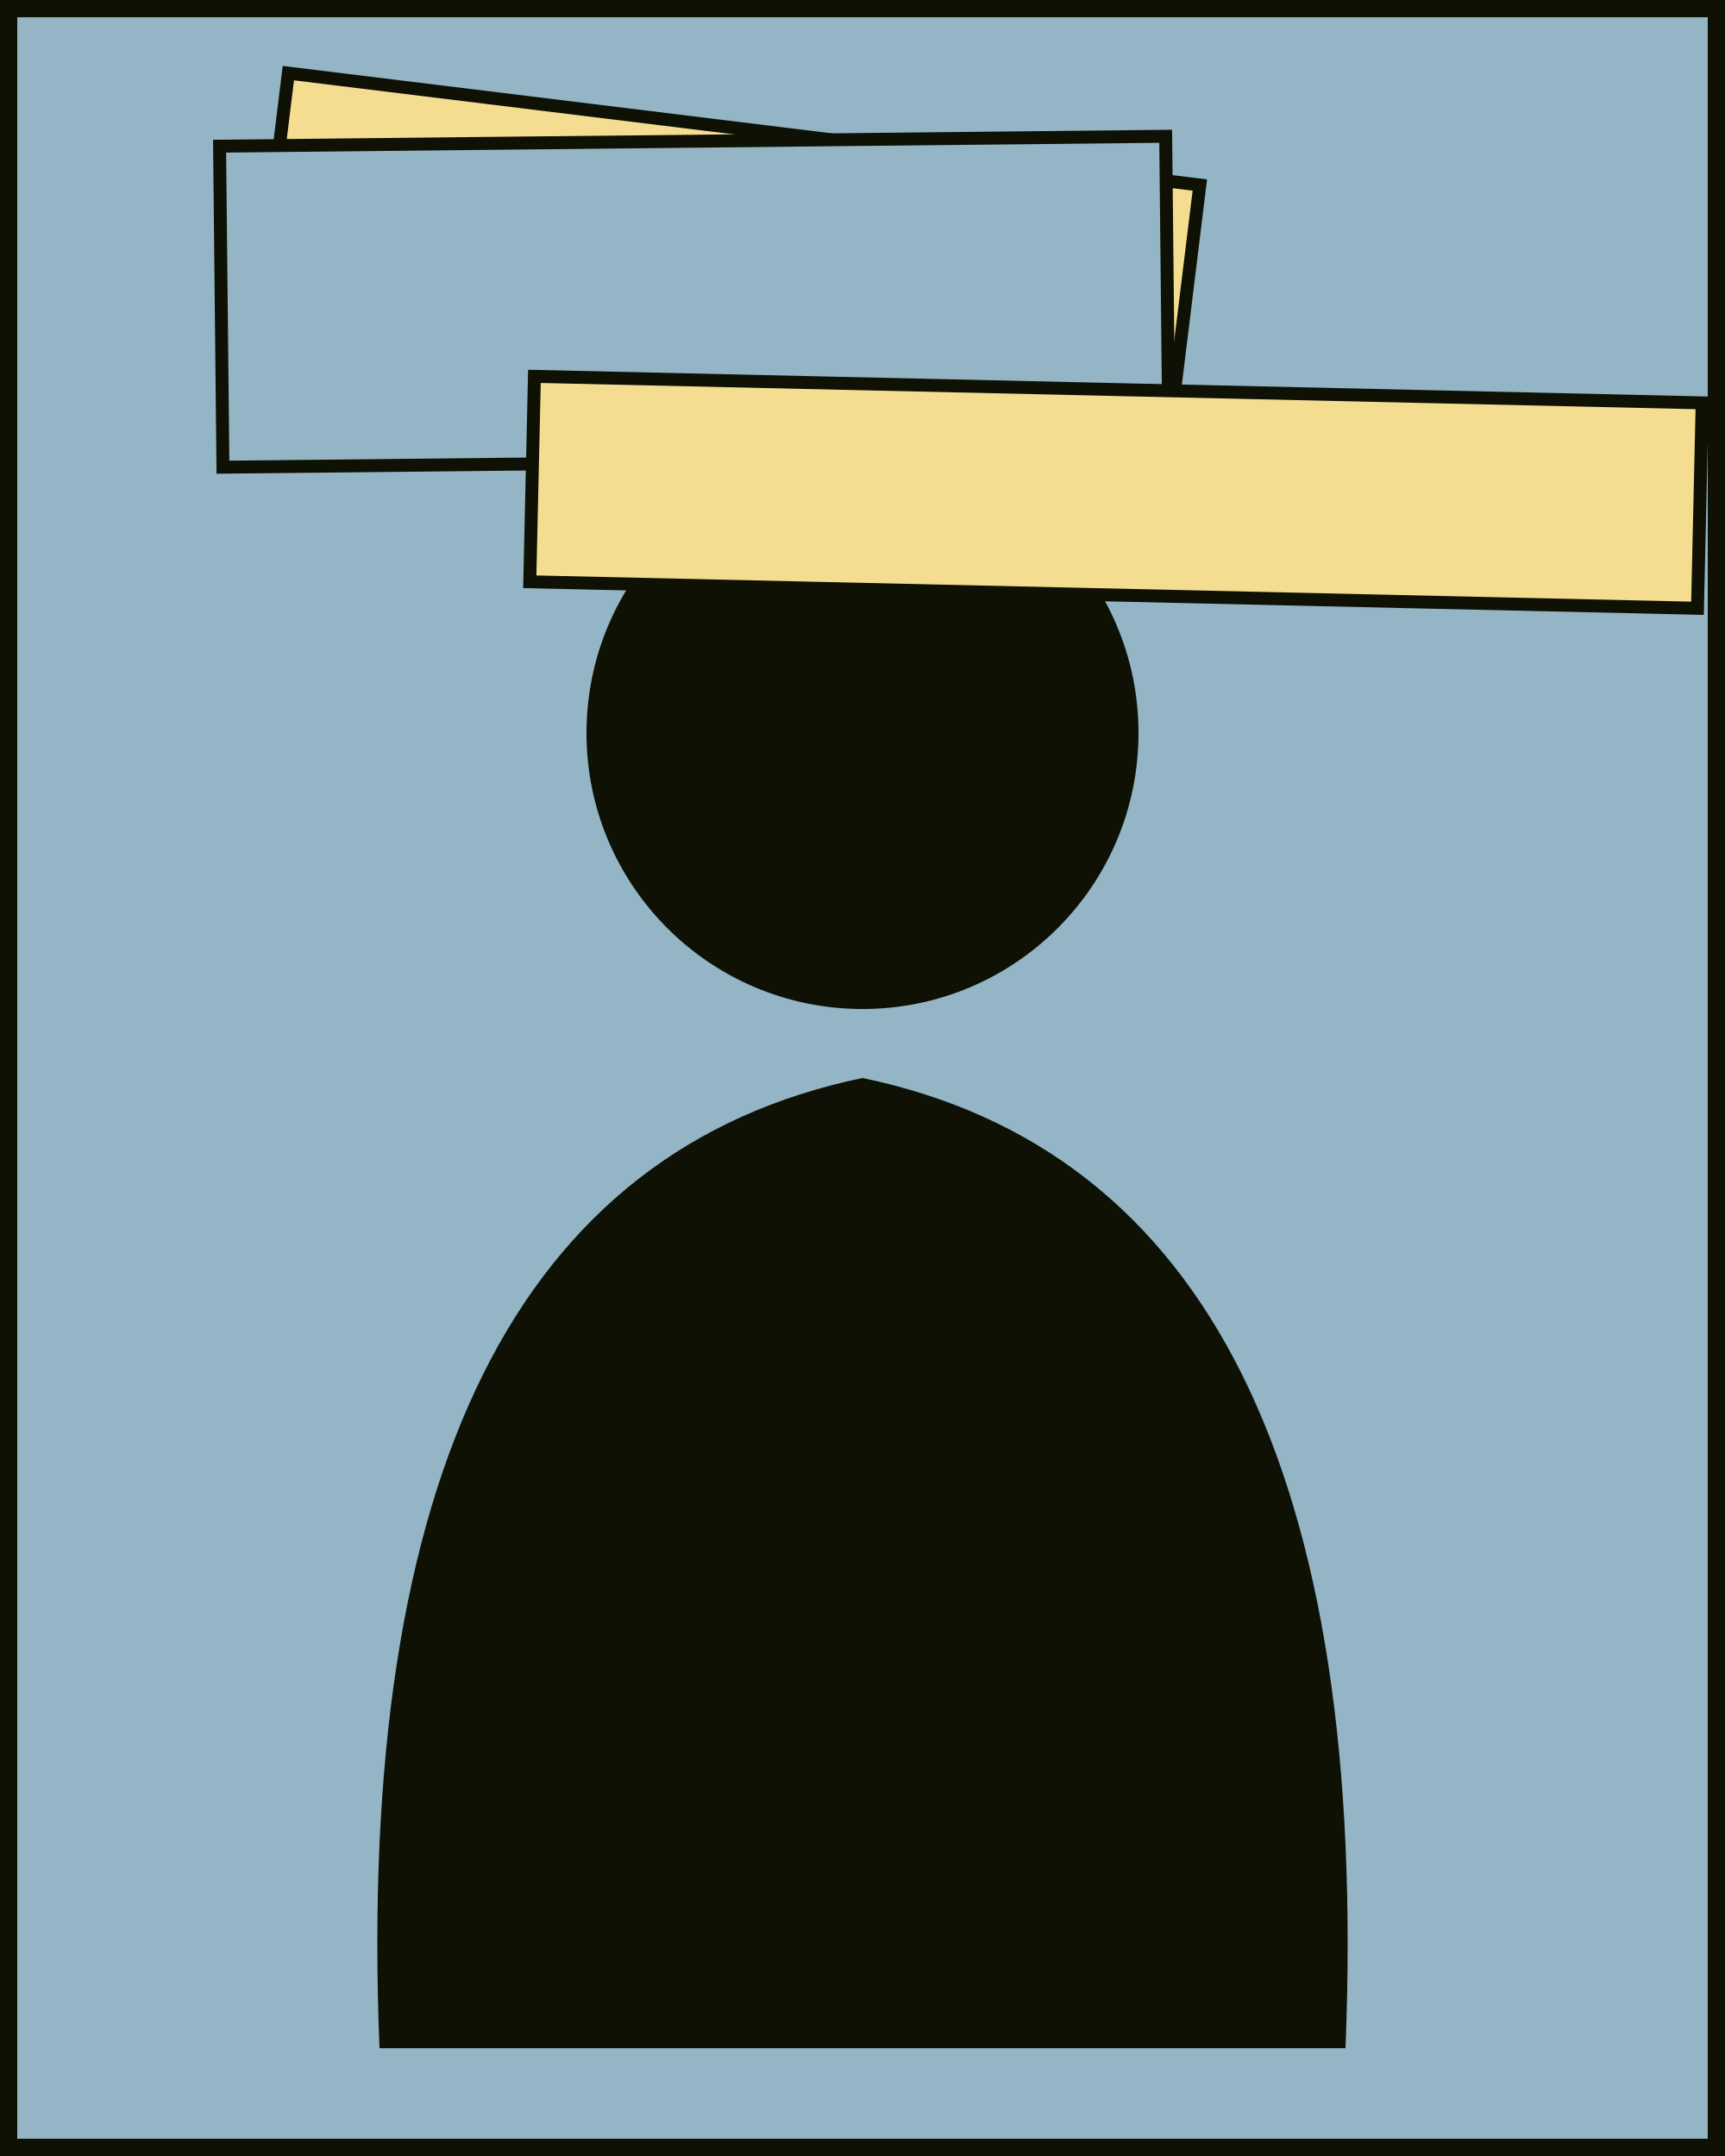
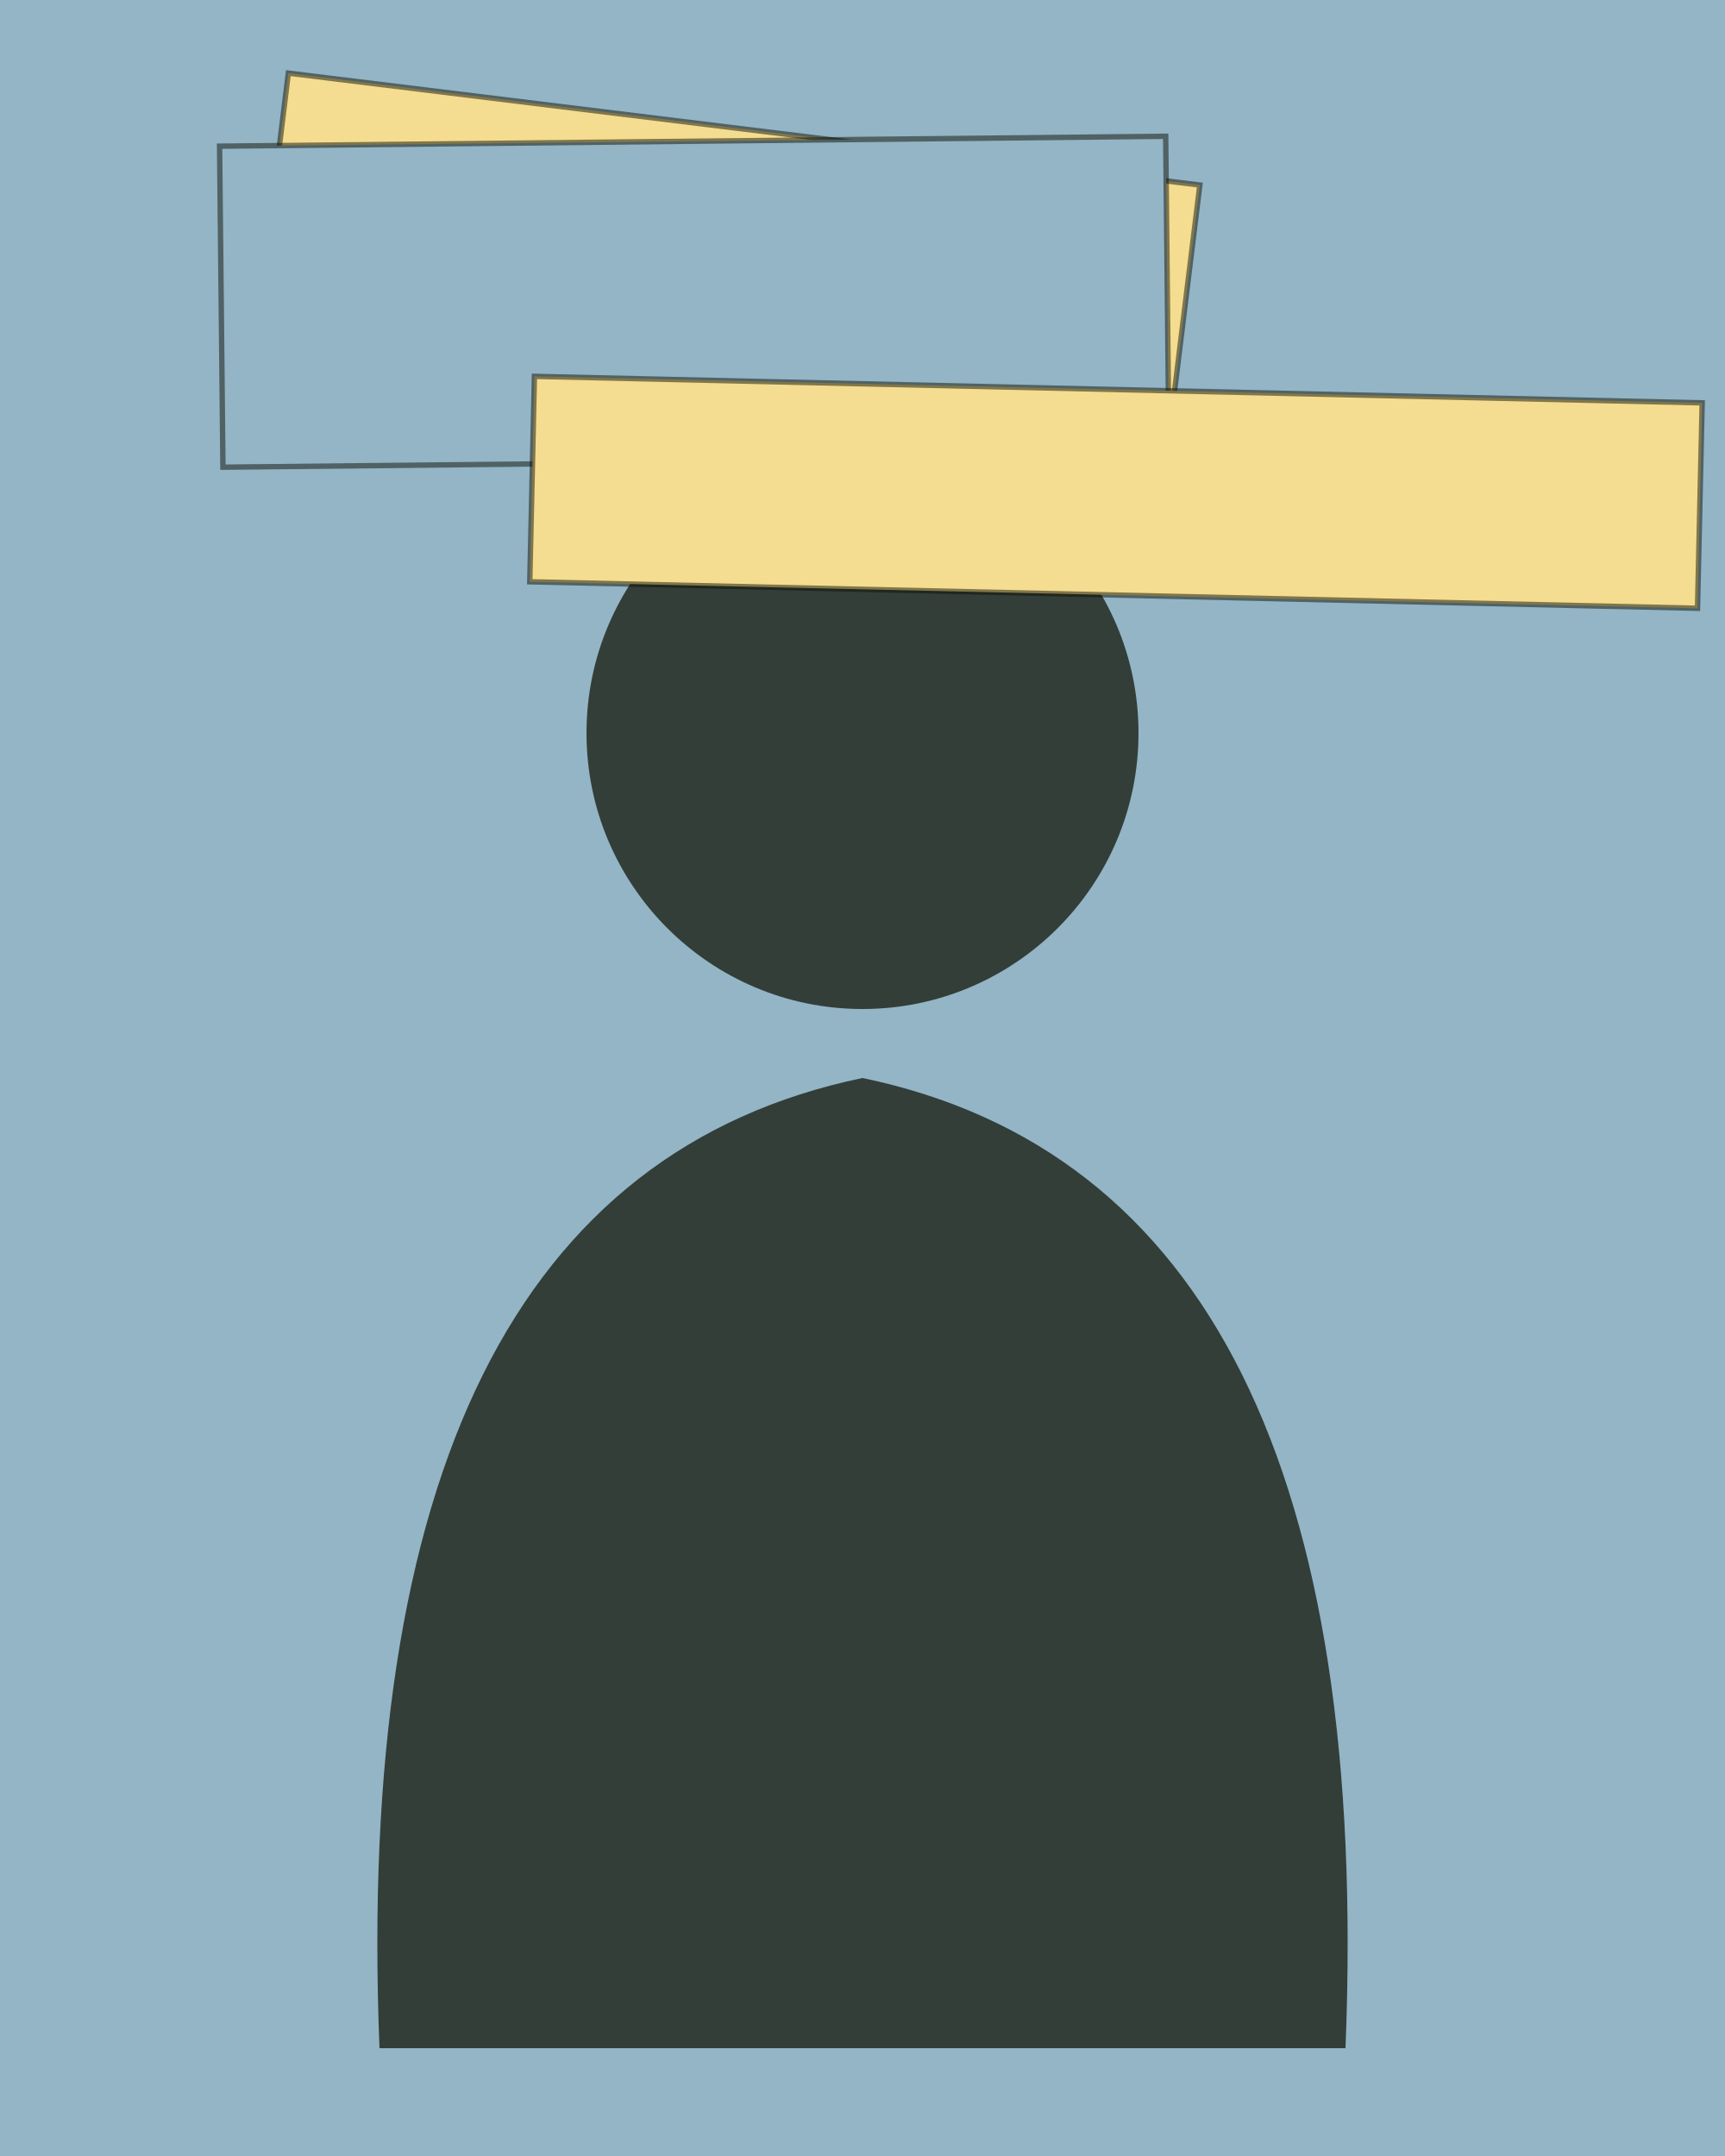
<svg xmlns="http://www.w3.org/2000/svg" width="800" height="1000" viewBox="0 0 800 1000">
  <rect width="800" height="1000" fill="#93B5C6" />
-   <circle cx="400" cy="340" r="128" fill="#0E1104" />
-   <path d="M 176 950 Q 160 550 400 500 Q 640 550 624 950 Z" fill="#0E1104" />
-   <rect x="122.9" y="59.3" width="425.9" height="151.6" fill="#F4DD90" stroke="#0E1104" stroke-width="6" transform="rotate(7.0 335.8 135.1)" />
-   <rect x="102.6" y="65.5" width="438.8" height="148.9" fill="#93B5C6" stroke="#0E1104" stroke-width="6" transform="rotate(-0.6 322.0 140.0)" />
-   <rect x="246.7" y="180.7" width="541.7" height="95.3" fill="#F4DD90" stroke="#0E1104" stroke-width="6" transform="rotate(1.3 517.6 228.4)" />
-   <rect x="4" y="4" width="792" height="992" fill="none" stroke="#0E1104" stroke-width="8" />
+   <circle cx="400" cy="340" r="128" fill="#0E1104" fill-opacity="0.72" />
+   <path d="M 176 950 Q 160 550 400 500 Q 640 550 624 950 Z" fill="#0E1104" fill-opacity="0.72" />
+   <rect x="122.9" y="59.3" width="425.9" height="151.6" fill="#F4DD90" stroke="#0E1104" stroke-opacity="0.5" stroke-width="2.5" transform="rotate(7.0 335.8 135.1)" />
+   <rect x="102.6" y="65.5" width="438.8" height="148.9" fill="#93B5C6" stroke="#0E1104" stroke-opacity="0.5" stroke-width="2.5" transform="rotate(-0.6 322.0 140.0)" />
+   <rect x="246.7" y="180.7" width="541.7" height="95.3" fill="#F4DD90" stroke="#0E1104" stroke-opacity="0.5" stroke-width="2.5" transform="rotate(1.3 517.6 228.4)" />
</svg>
